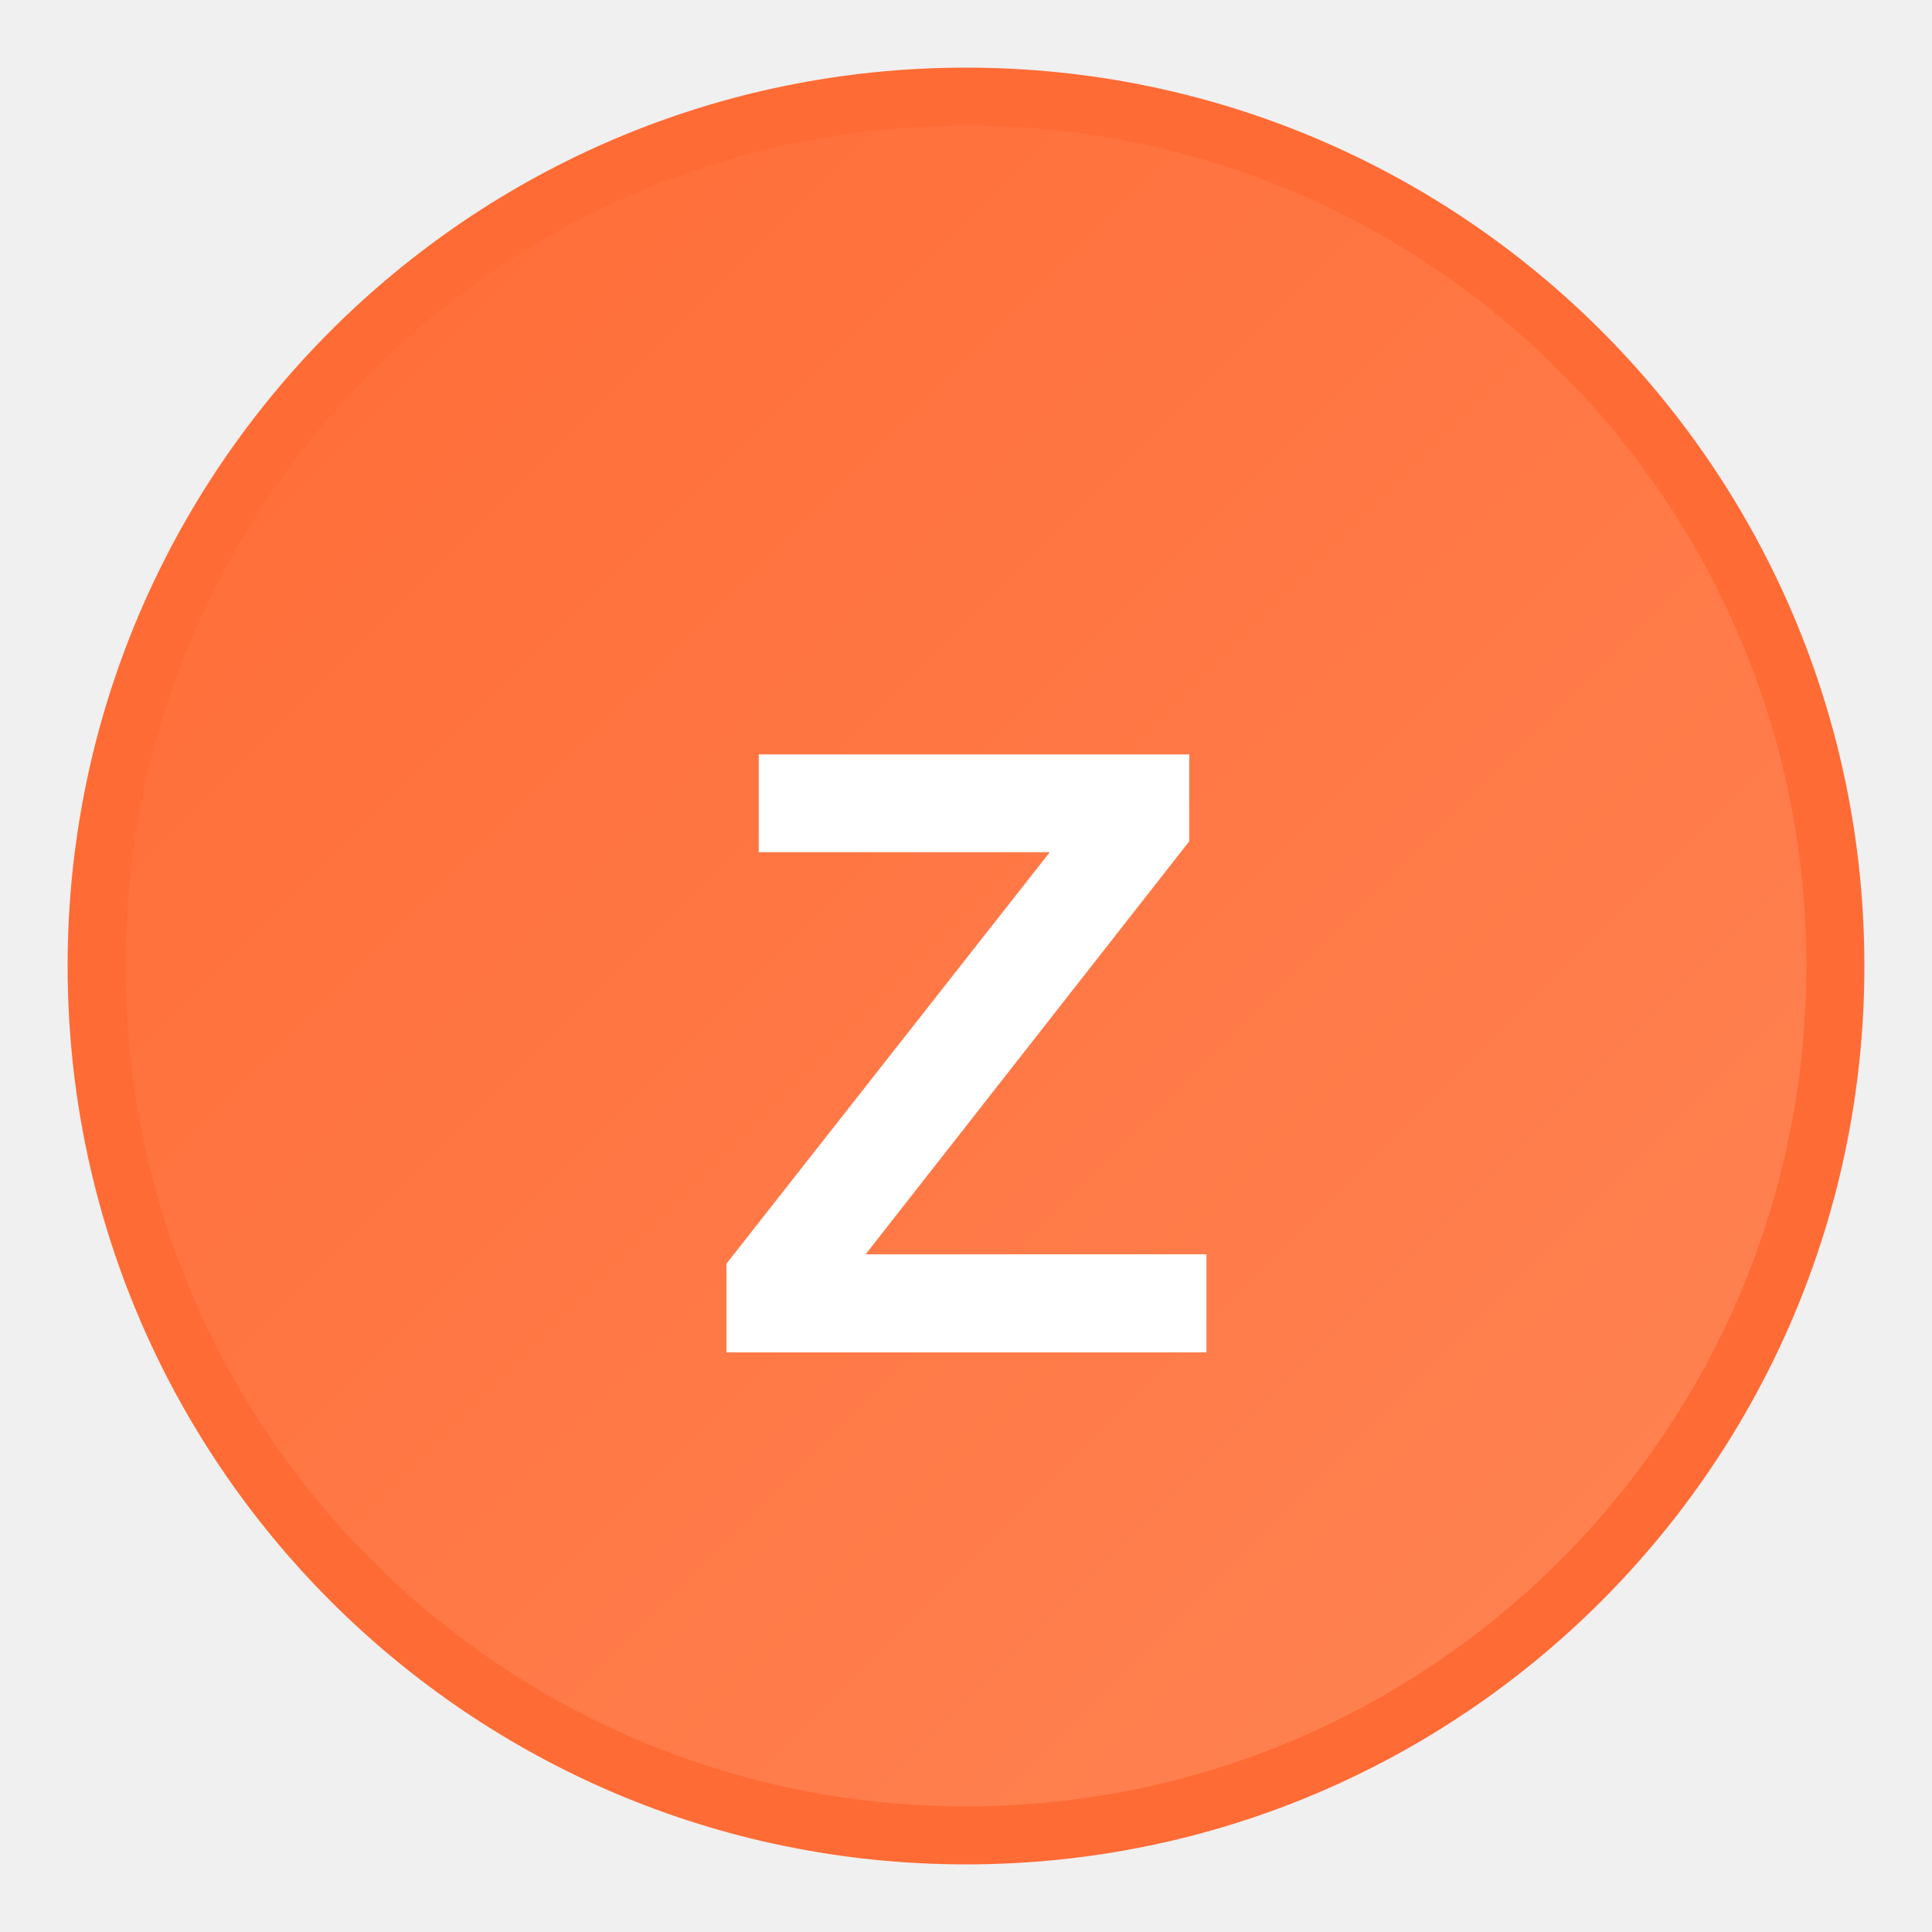
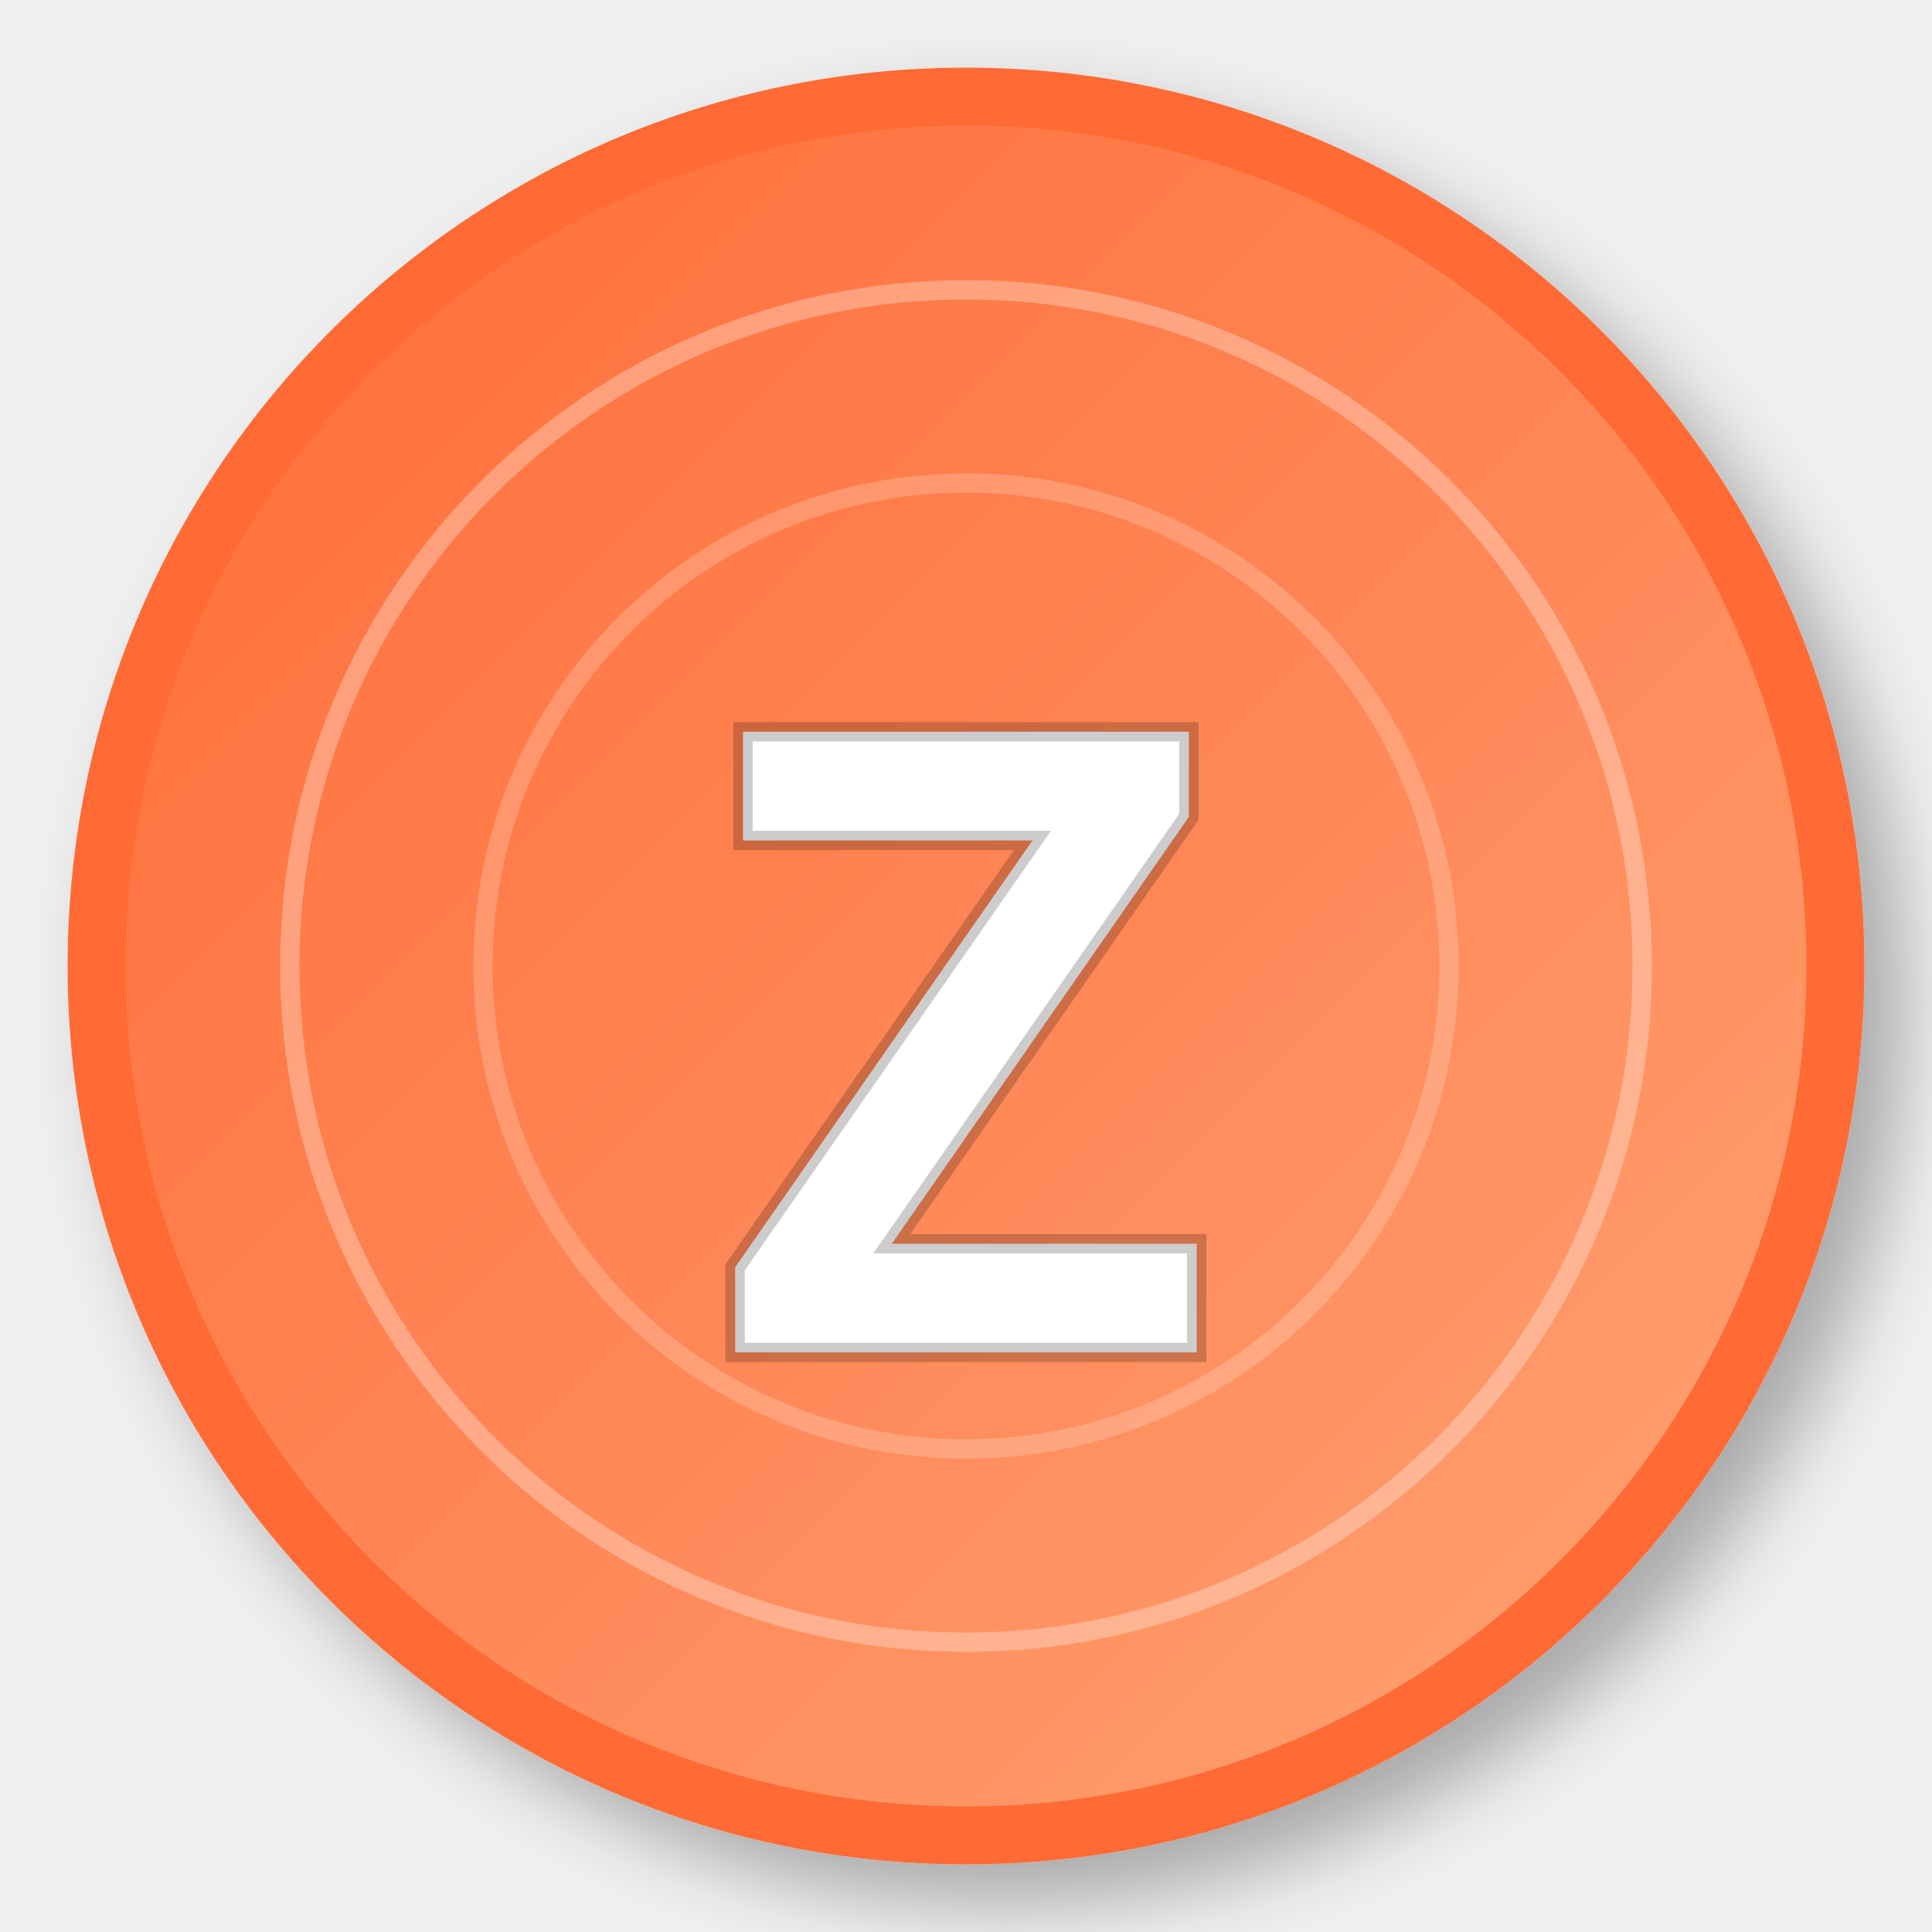
<svg xmlns="http://www.w3.org/2000/svg" viewBox="0 0 100 100">
  <defs>
-     <linearGradient id="g1" x1="0%" y1="0%" x2="100%" y2="100%">
-       <stop offset="0%" style="stop-color:#FF6B35" />
-       <stop offset="100%" style="stop-color:#FF8555" />
+     <linearGradient id="mainGrad" x1="0%" y1="0%" x2="100%" y2="100%">
+       <stop offset="0%" style="stop-color:#FF6B35;stop-opacity:1" />
+       <stop offset="50%" style="stop-color:#FF8555;stop-opacity:1" />
+       <stop offset="100%" style="stop-color:#FFA575;stop-opacity:1" />
    </linearGradient>
+     <filter id="shadow">
+       <feDropShadow dx="2" dy="2" stdDeviation="2" flood-opacity="0.3" />
+     </filter>
  </defs>
-   <circle cx="50" cy="50" r="45" fill="url(#g1)" stroke="#FF6B35" stroke-width="3" />
-   <text x="50" y="70" font-family="Arial" font-size="45" font-weight="bold" text-anchor="middle" fill="white">Z</text>
+   <circle cx="50" cy="50" r="45" fill="url(#mainGrad)" stroke="#FF6B35" stroke-width="3" filter="url(#shadow)" />
+   <circle cx="50" cy="50" r="35" fill="none" stroke="rgba(255,255,255,0.3)" stroke-width="1" />
+   <circle cx="50" cy="50" r="25" fill="none" stroke="rgba(255,255,255,0.2)" stroke-width="1" />
+   <text x="50" y="70" font-family="Arial Black, sans-serif" font-size="45" font-weight="900" text-anchor="middle" fill="white" stroke="rgba(0,0,0,0.2)" stroke-width="1">Z</text>
</svg>
